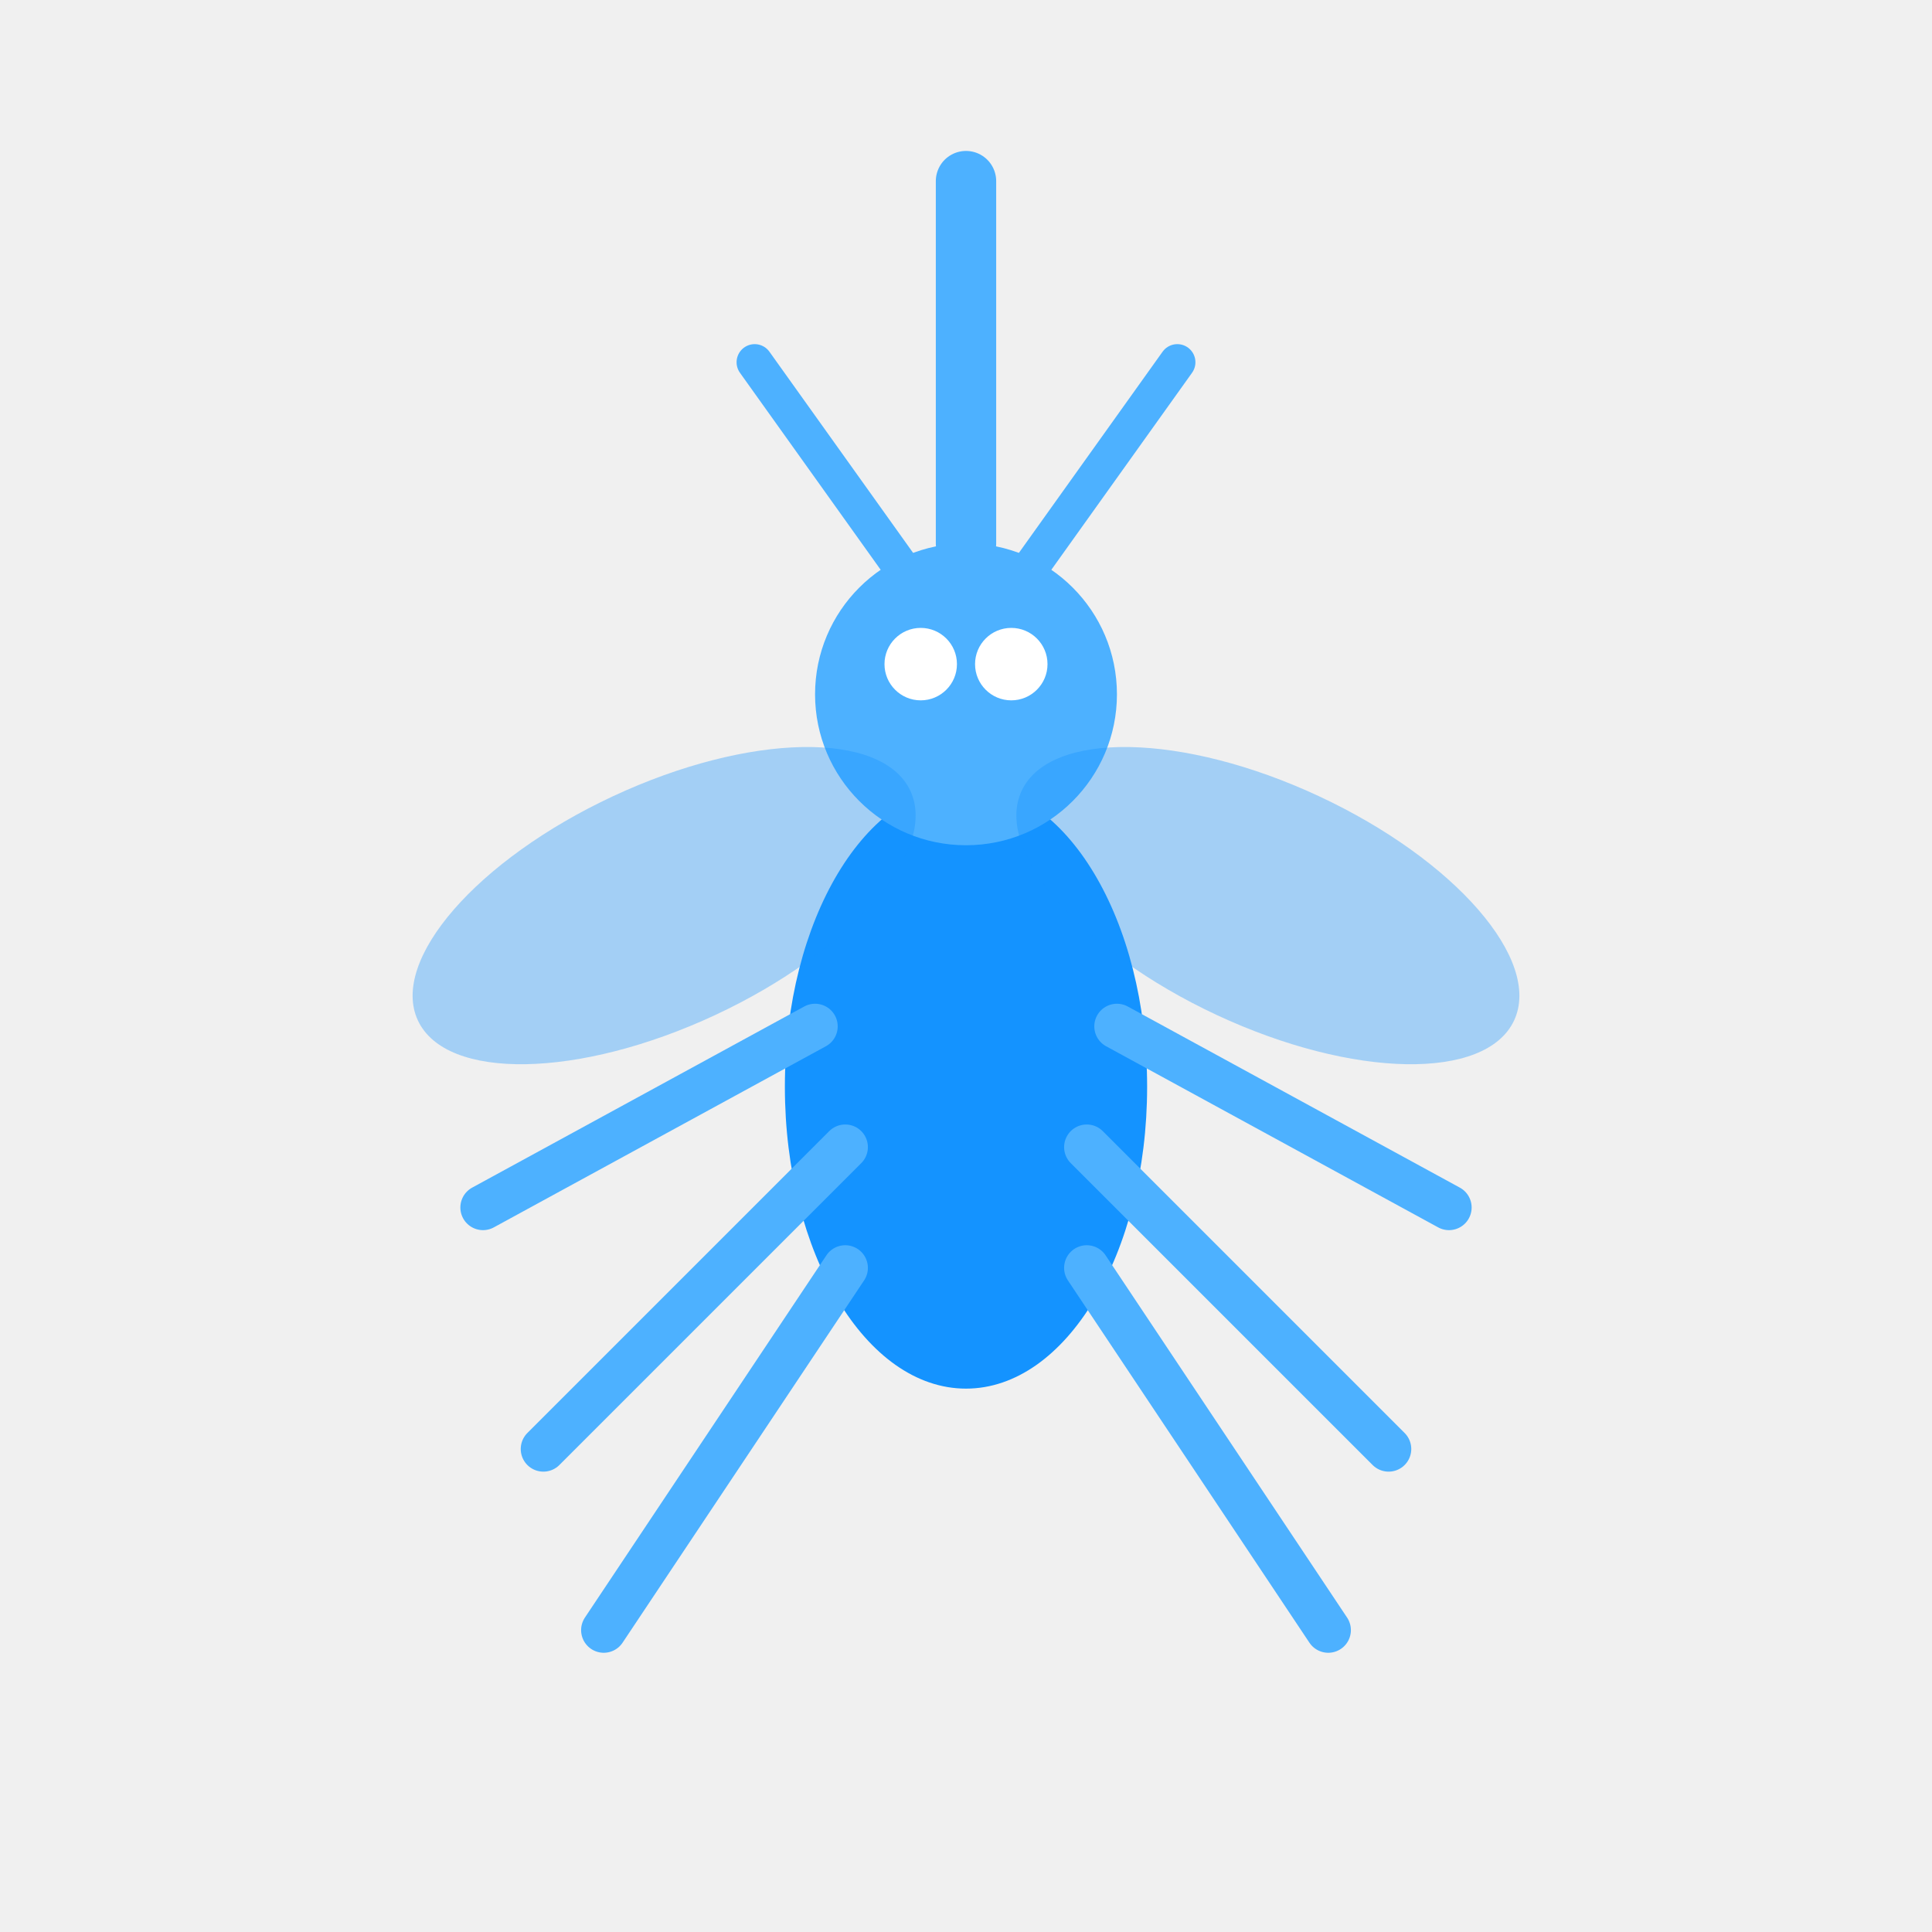
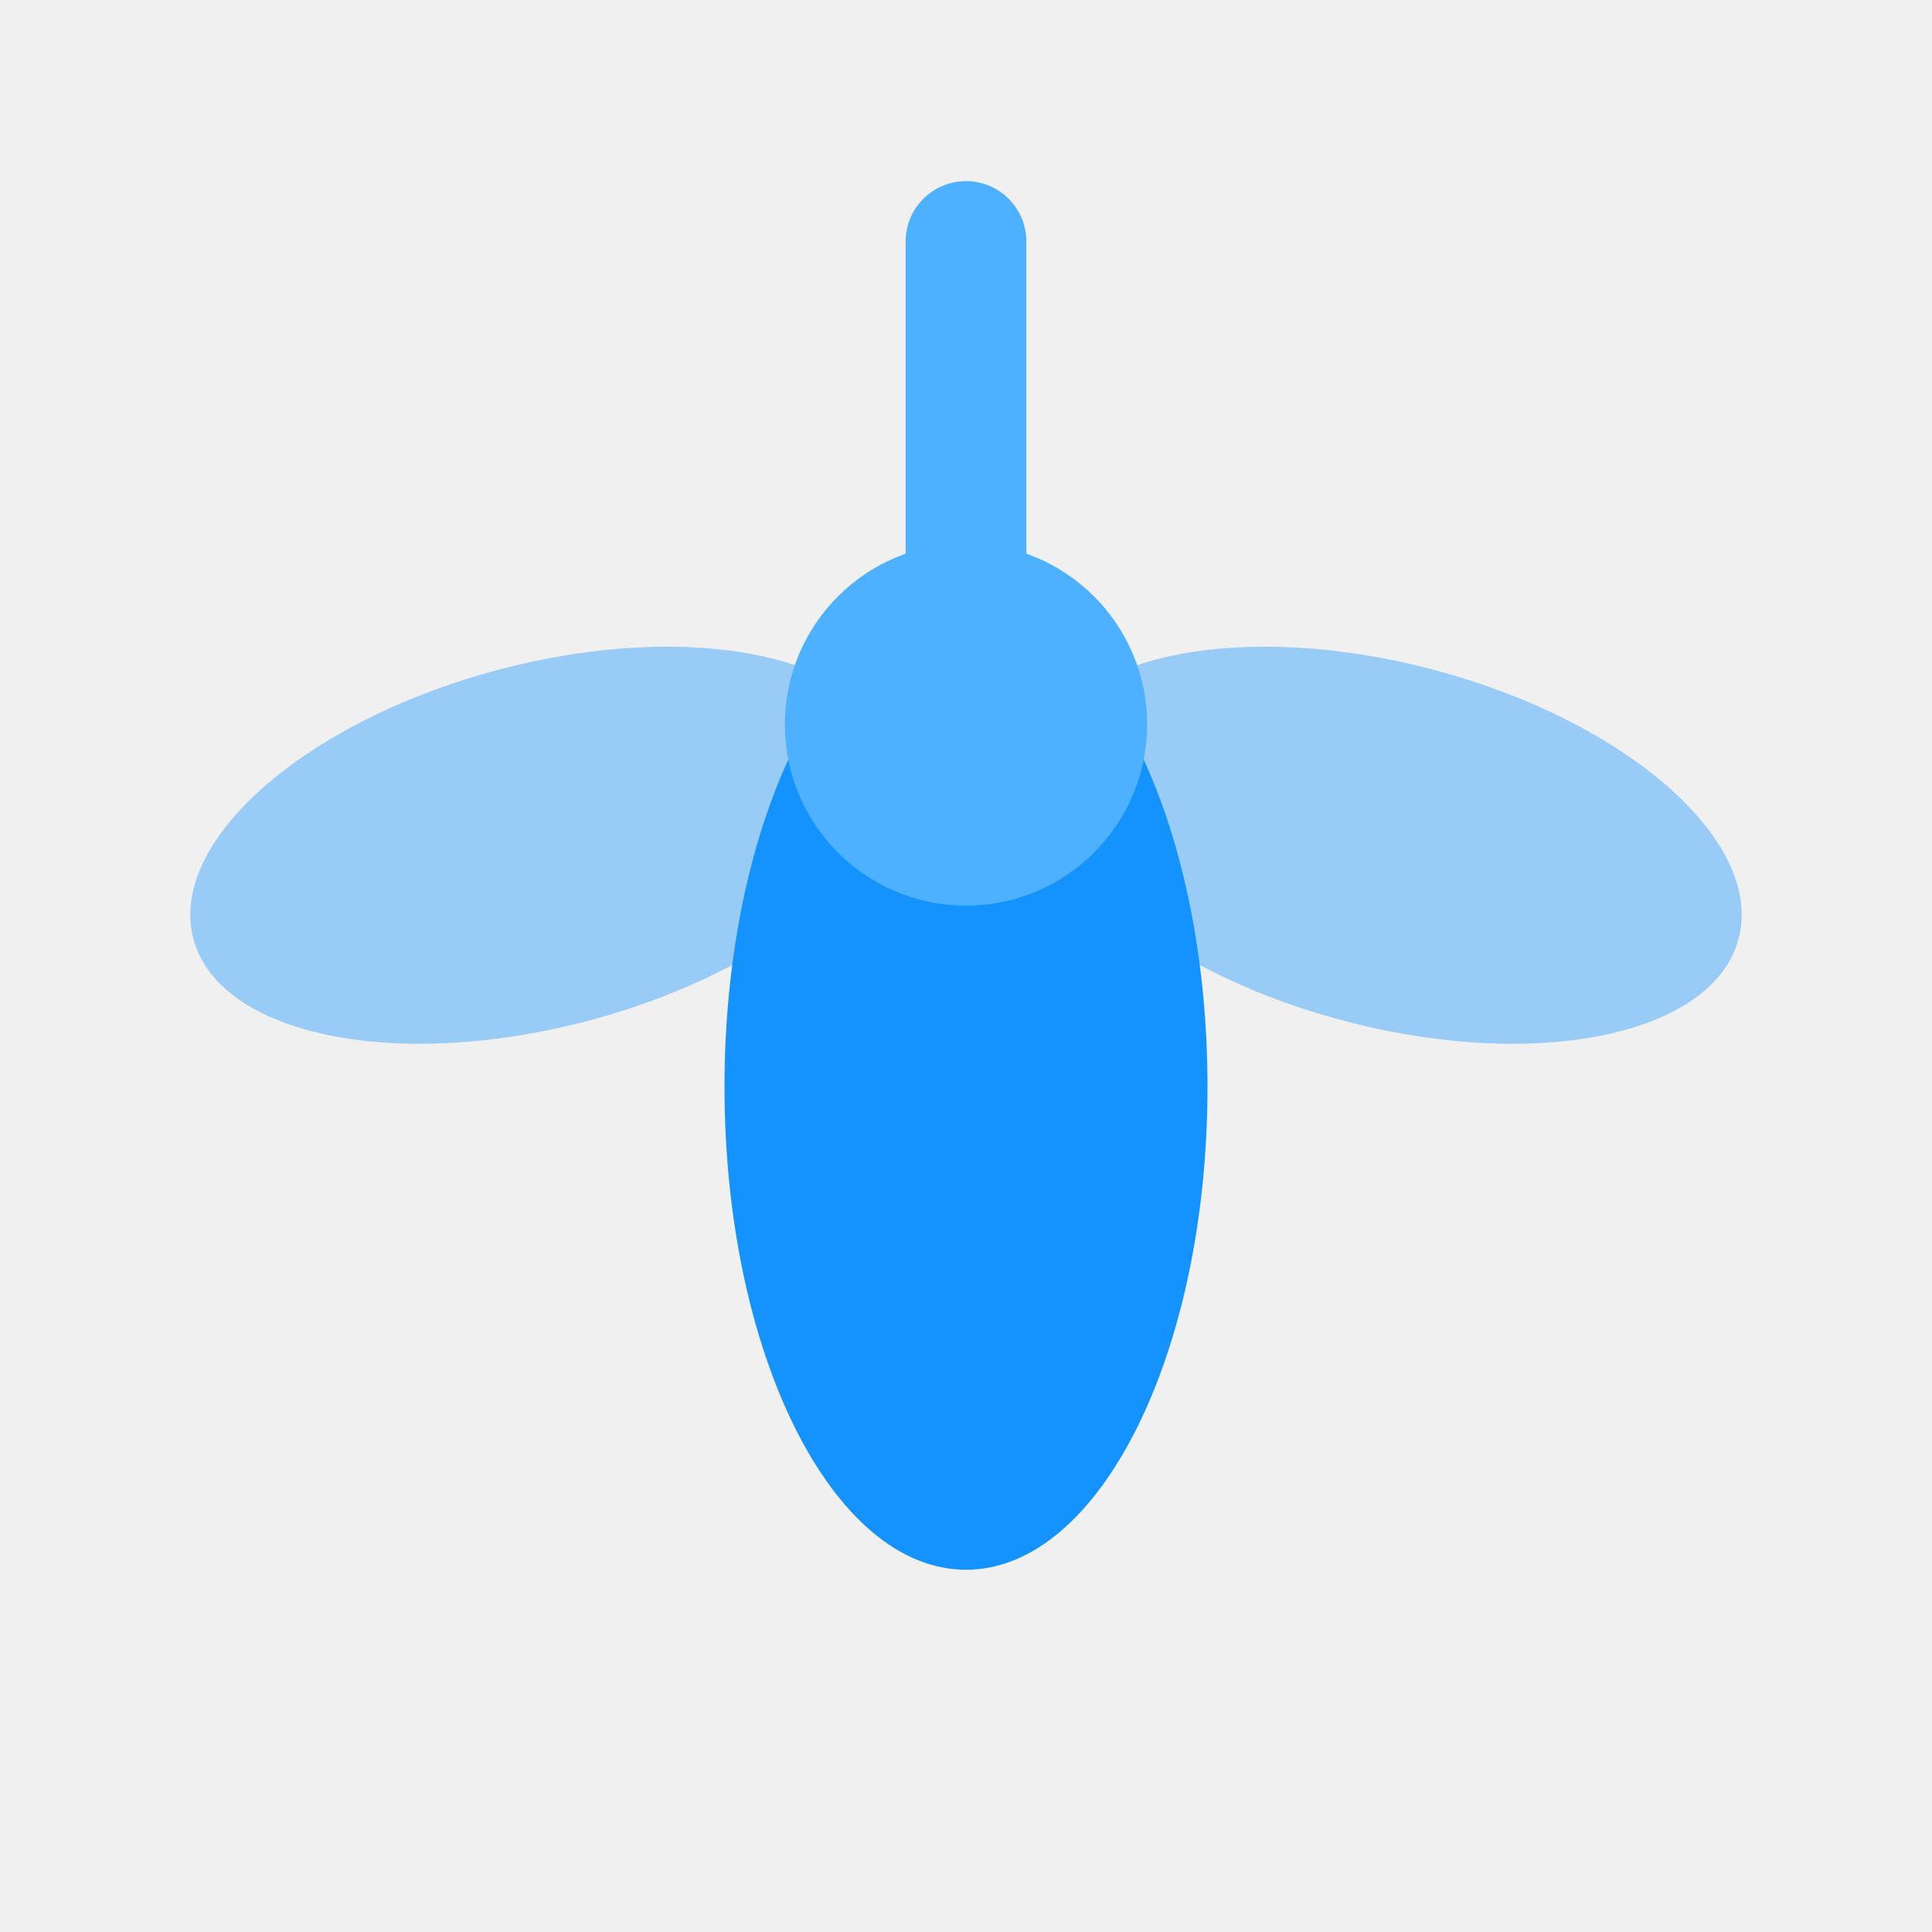
- <svg xmlns="http://www.w3.org/2000/svg" viewBox="0 0 64 64">
-   <ellipse cx="32" cy="36" rx="6" ry="10" fill="#1493FF" />
-   <circle cx="32" cy="23" r="5" fill="#4DB1FF" />
-   <line x1="32" y1="18" x2="32" y2="6" stroke="#4DB1FF" stroke-width="2" stroke-linecap="round" />
-   <ellipse cx="22" cy="30" rx="9" ry="4" fill="#1493FF" fill-opacity="0.35" transform="rotate(-25 22 30)" />
-   <ellipse cx="42" cy="30" rx="9" ry="4" fill="#1493FF" fill-opacity="0.35" transform="rotate(25 42 30)" />
-   <line x1="28" y1="38" x2="18" y2="48" stroke="#4DB1FF" stroke-width="1.5" stroke-linecap="round" />
-   <line x1="27" y1="34" x2="16" y2="40" stroke="#4DB1FF" stroke-width="1.5" stroke-linecap="round" />
-   <line x1="28" y1="42" x2="20" y2="54" stroke="#4DB1FF" stroke-width="1.5" stroke-linecap="round" />
-   <line x1="36" y1="38" x2="46" y2="48" stroke="#4DB1FF" stroke-width="1.5" stroke-linecap="round" />
-   <line x1="37" y1="34" x2="48" y2="40" stroke="#4DB1FF" stroke-width="1.5" stroke-linecap="round" />
-   <line x1="36" y1="42" x2="44" y2="54" stroke="#4DB1FF" stroke-width="1.5" stroke-linecap="round" />
-   <line x1="30" y1="19" x2="25" y2="12" stroke="#4DB1FF" stroke-width="1.2" stroke-linecap="round" />
-   <line x1="34" y1="19" x2="39" y2="12" stroke="#4DB1FF" stroke-width="1.2" stroke-linecap="round" />
-   <circle cx="30.5" cy="22" r="1.2" fill="white" />
-   <circle cx="33.5" cy="22" r="1.2" fill="white" />
+ <svg xmlns="http://www.w3.org/2000/svg" viewBox="0 0 32 32">
+   <line x1="16" y1="4" x2="16" y2="11" stroke="#4DB1FF" stroke-width="2" stroke-linecap="round" />
+   <ellipse cx="16" cy="18" rx="4" ry="8" fill="#1493FF" />
+   <ellipse cx="9" cy="14" rx="6" ry="3" fill="#1493FF" opacity="0.4" transform="rotate(-15 9 14)" />
+   <ellipse cx="23" cy="14" rx="6" ry="3" fill="#1493FF" opacity="0.4" transform="rotate(15 23 14)" />
+   <circle cx="16" cy="12" r="3" fill="#4DB1FF" />
</svg>
